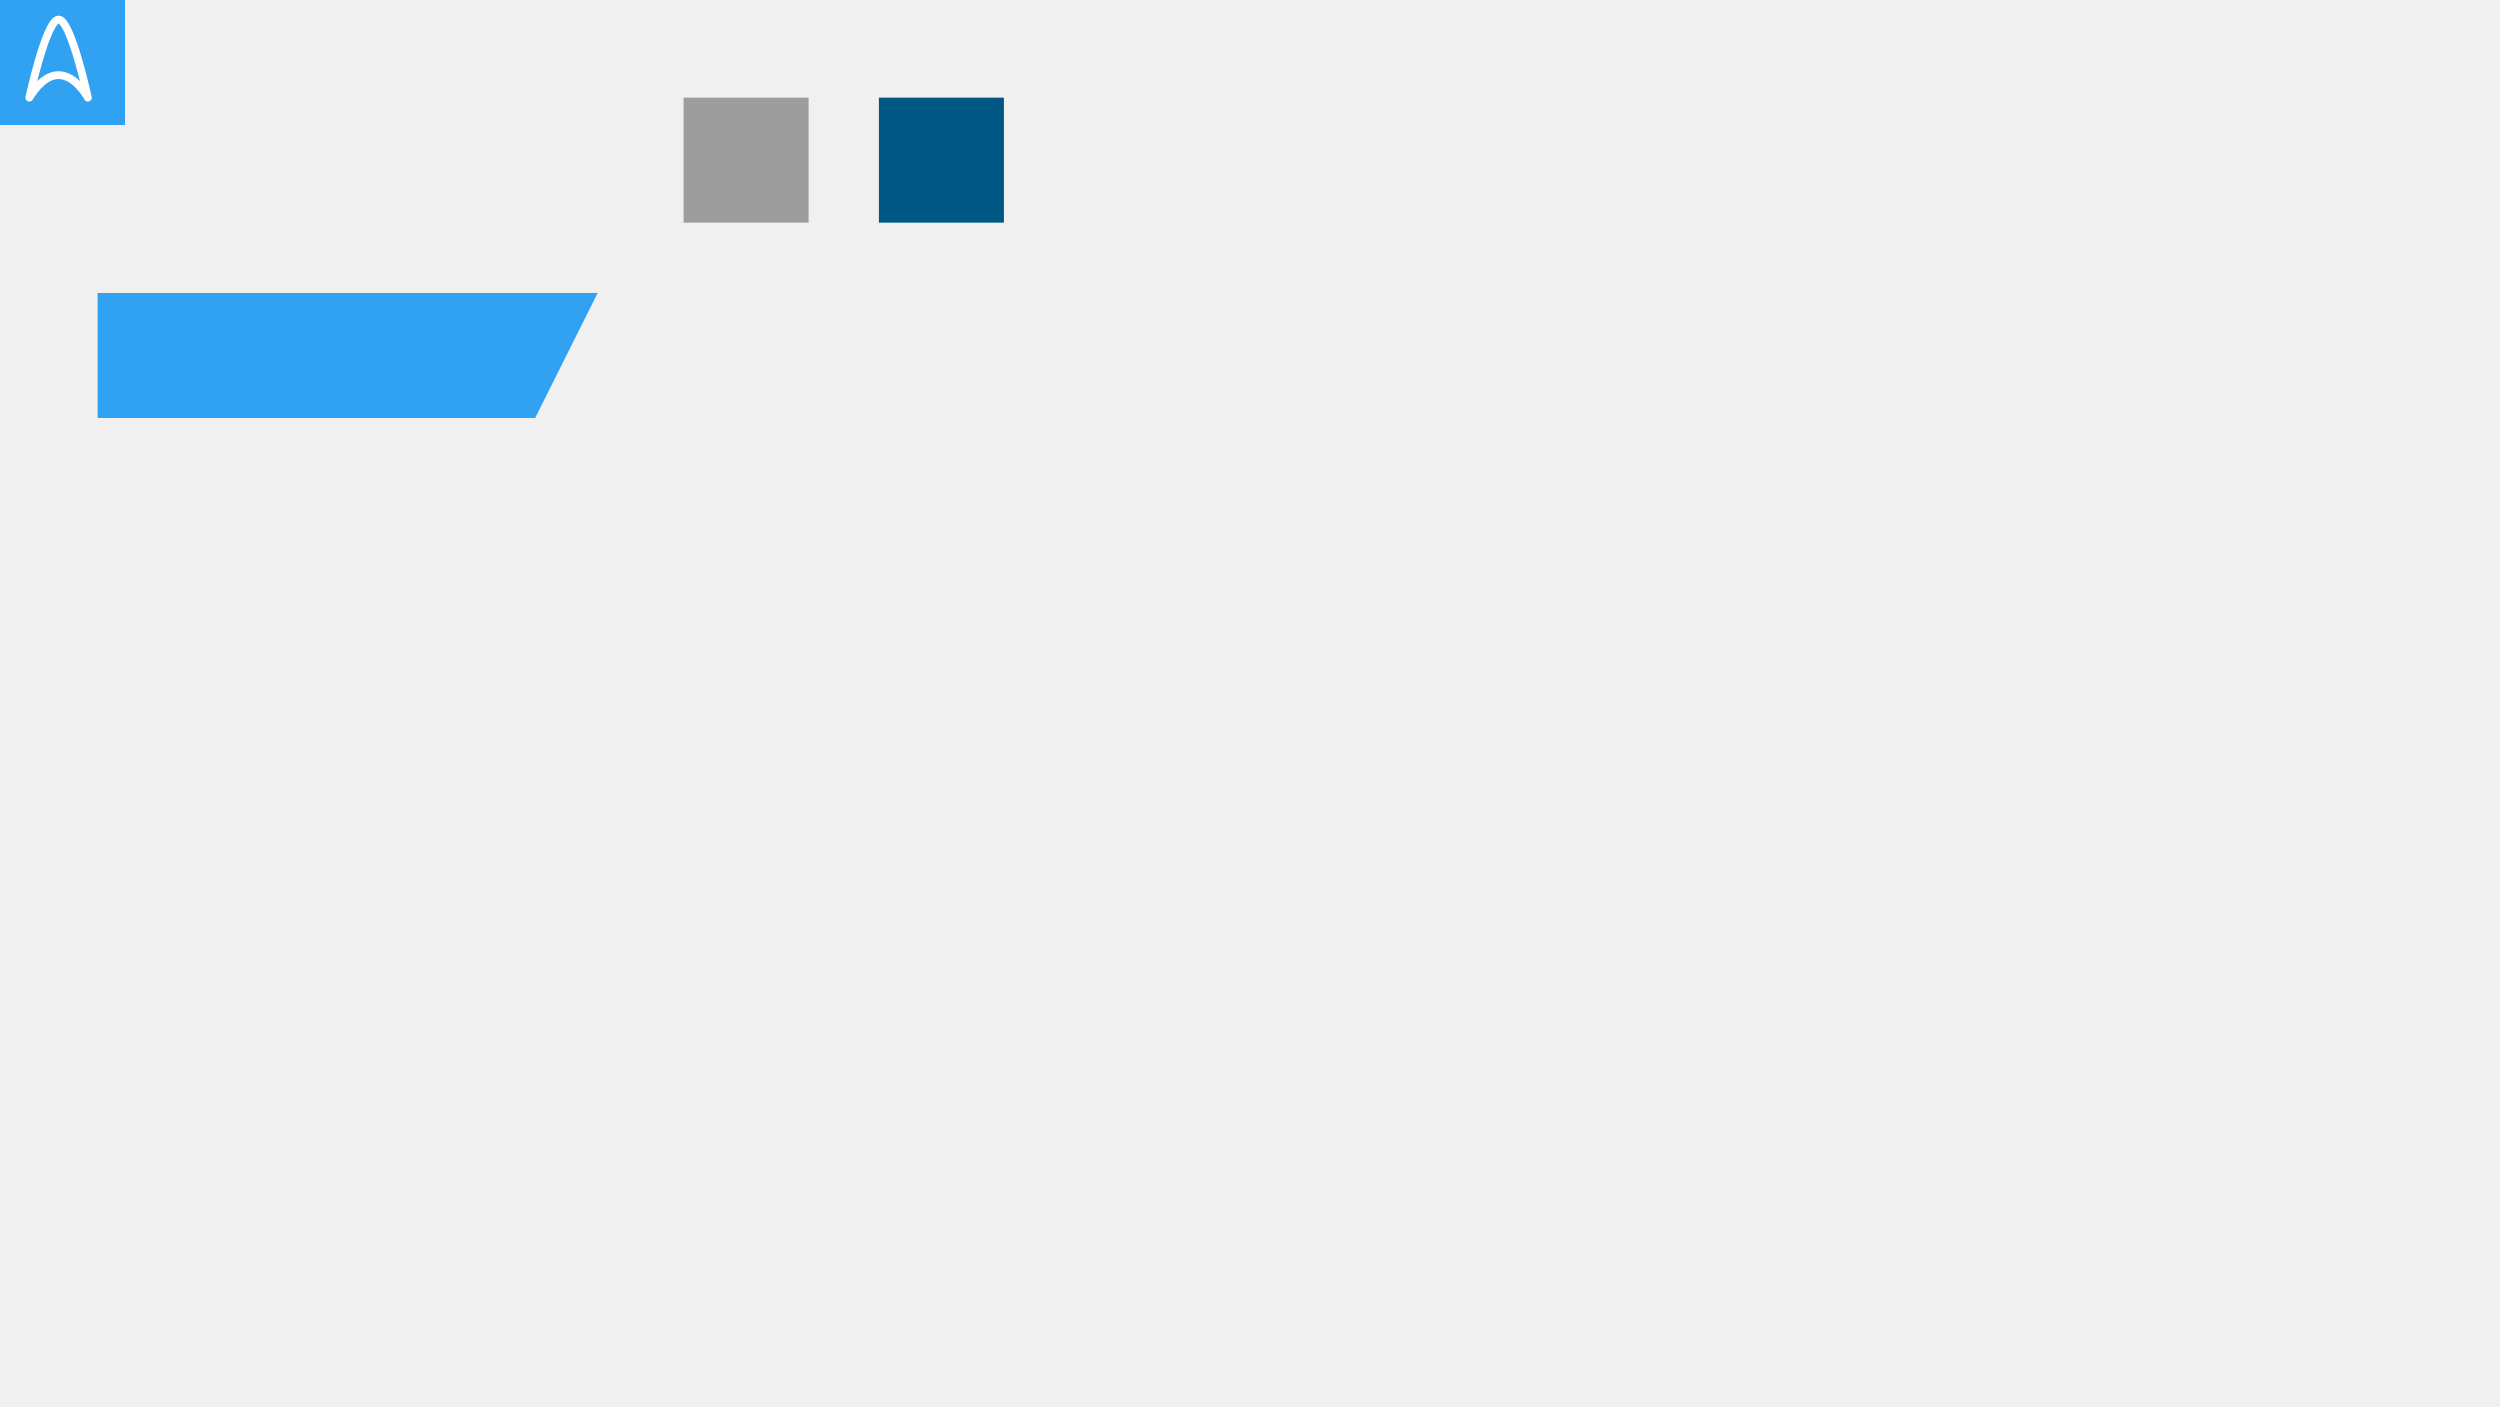
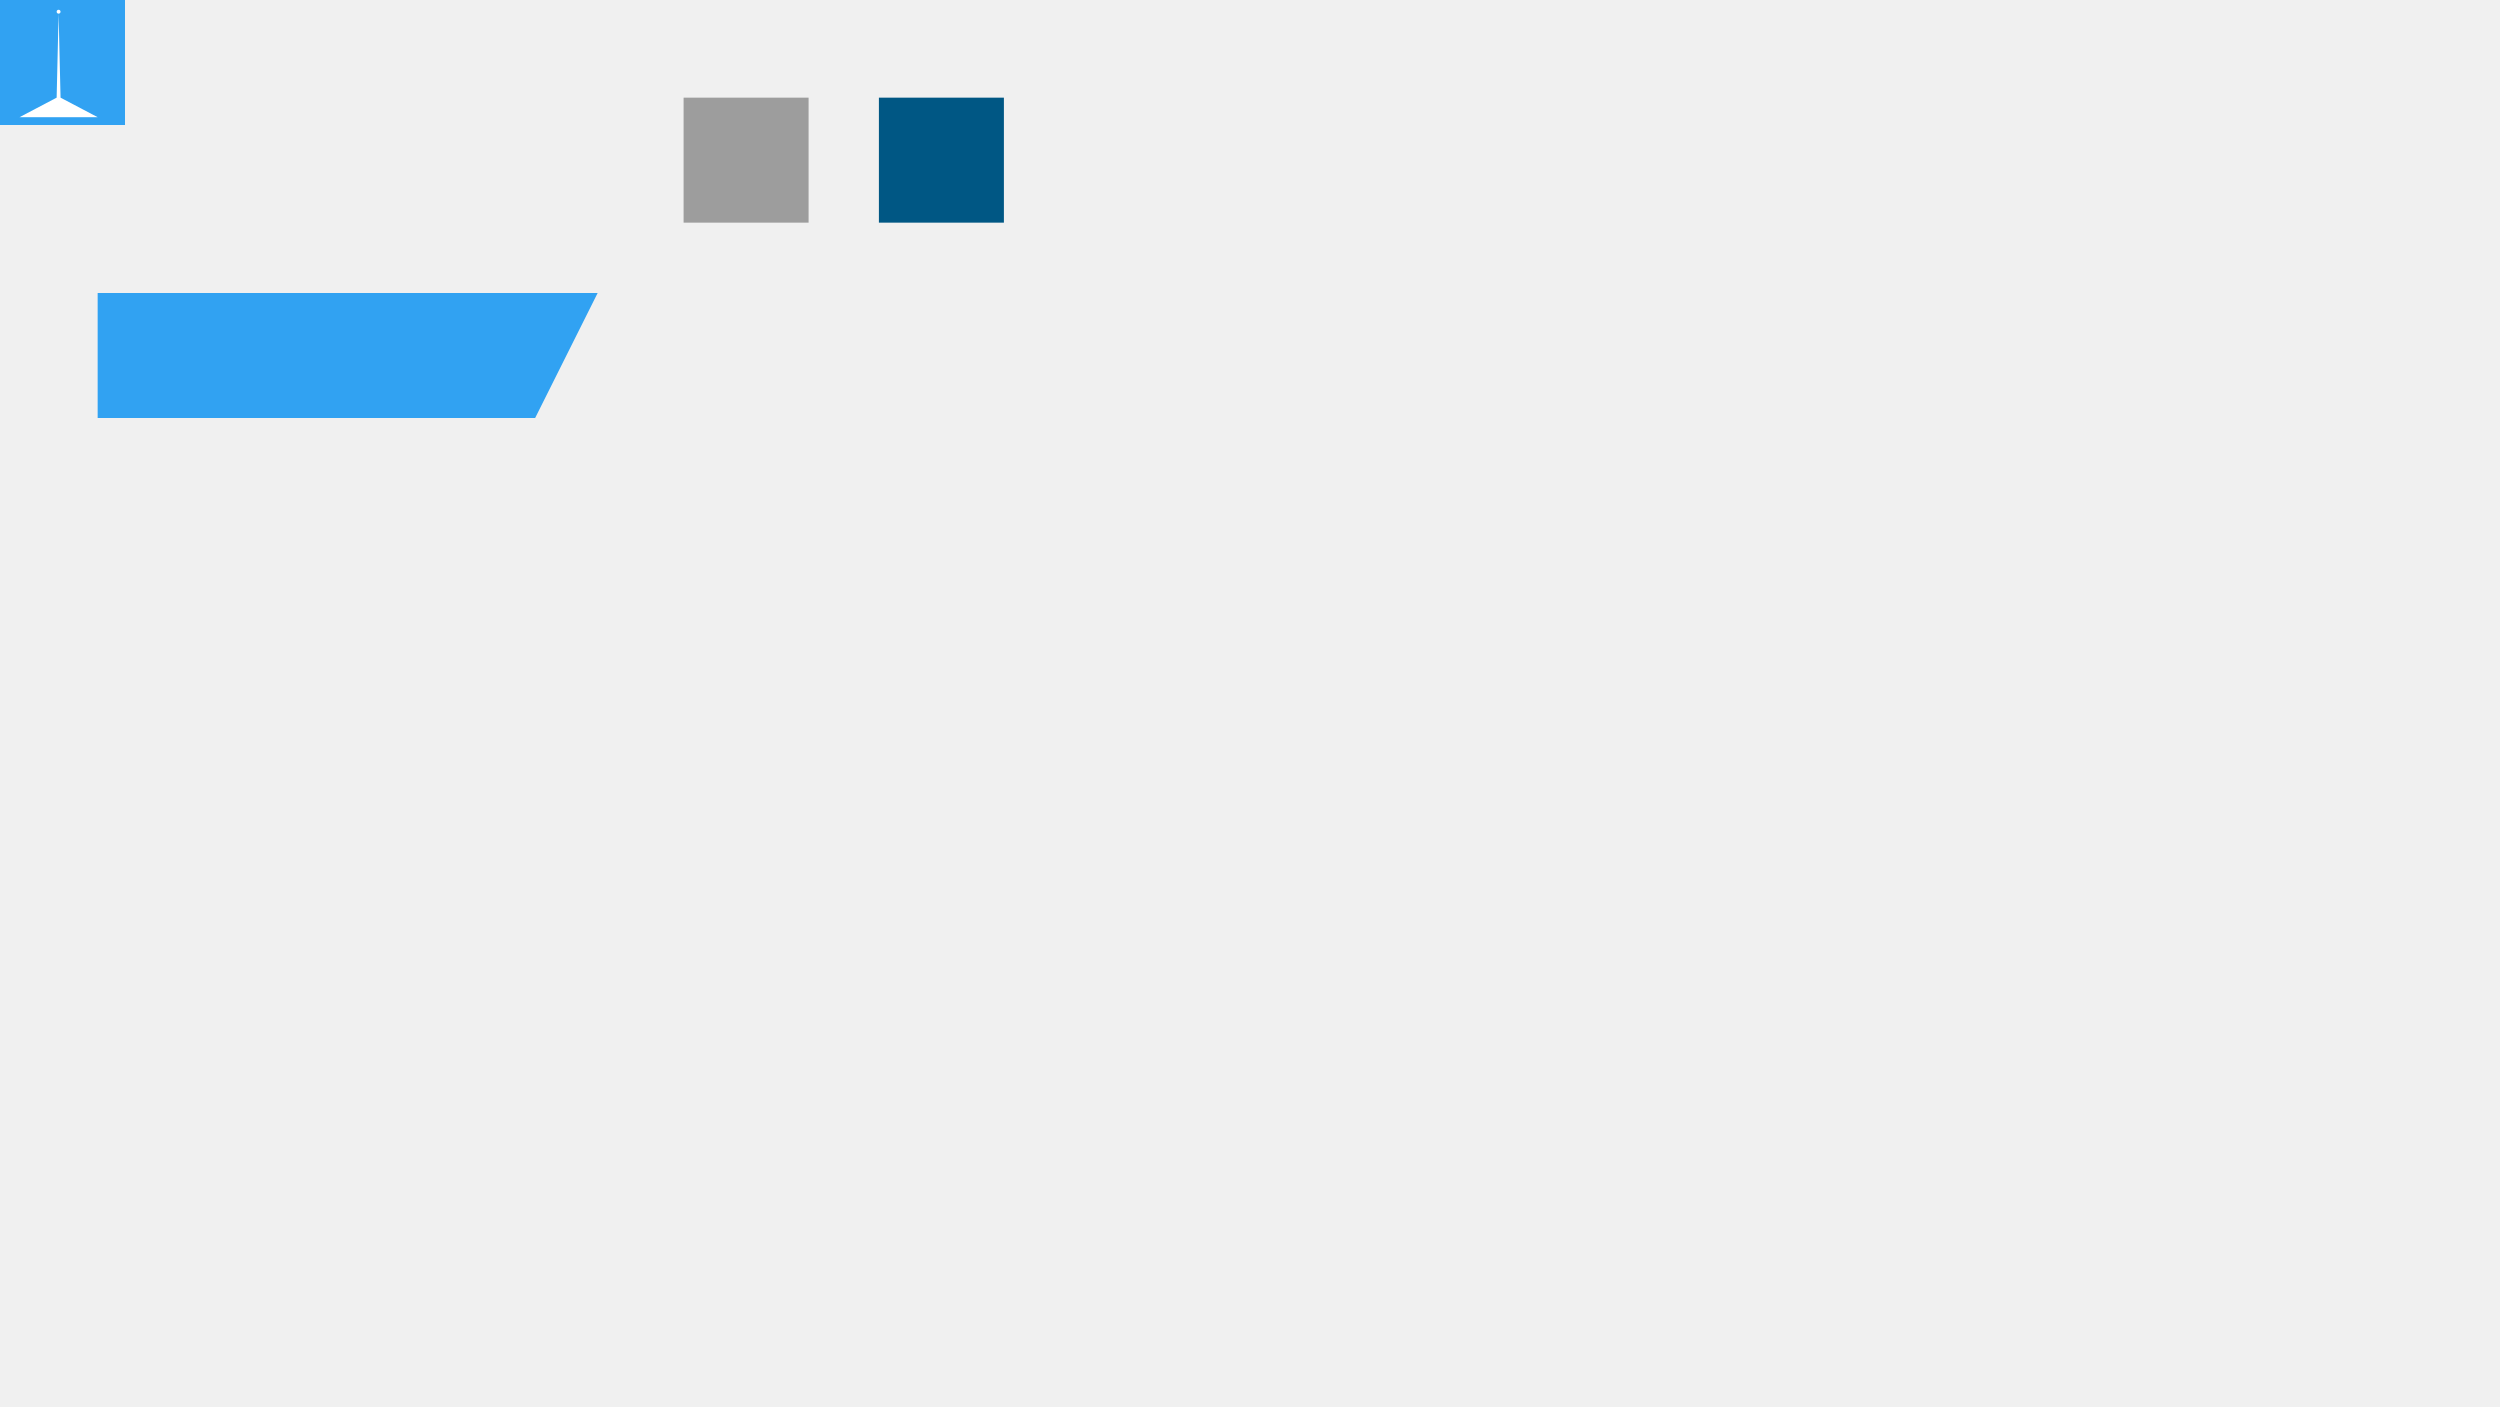
<svg xmlns="http://www.w3.org/2000/svg" width="1280" height="720" viewBox="0 0 338.667 190.5" version="1.1" id="svg8">
  <defs id="defs2" />
  <g id="layer1" style="display:inline">
    <path style="fill:#31a2f2;stroke:none;stroke-width:1.058;stroke-linecap:butt;stroke-linejoin:round;stroke-miterlimit:4;stroke-dasharray:none" d="M 13.229,39.688 H 80.963 L 72.496,56.621 H 13.229 Z" id="path883" />
    <rect style="fill:#9d9d9d;stroke-width:1.058;stroke-linejoin:round" id="rect7320" width="16.933" height="16.933" x="92.604" y="13.229" />
    <rect style="fill:#005784;stroke-width:1.058;stroke-linejoin:round" id="rect7320-7" width="16.933" height="16.933" x="119.062" y="13.229" />
    <rect style="fill:#31a2f2;stroke-width:1.058;stroke-linejoin:round" id="rect7320-7-7" width="16.933" height="16.933" x="2.8421709e-14" y="1.7763568e-15" />
  </g>
-   <g id="layer17" style="display:inline">
+   <g id="layer17" style="display:none">
    <path style="fill:none;stroke:#ffffff;stroke-width:1.058;stroke-linejoin:round" d="m 3.969,13.229 c 0,0 2.298,-10.583 3.969,-10.583 1.671,0 3.969,10.583 3.969,10.583 0,0 -3.67,-6.863 -7.937,0 z" id="path7420" />
  </g>
  <g id="layer18" style="display:none">
    <path style="fill:none;stroke:#ffffff;stroke-width:1.058;stroke-linejoin:round" d="m 4.346,9.789 c 0,0 1.299,-1.323 3.969,-1.323 2.669,0 3.969,1.323 3.969,1.323" id="path7388" />
    <path style="display:inline;fill:none;stroke:#ffffff;stroke-width:1.058;stroke-linejoin:round" d="m 3.288,7.79 c 0,0 1.603,-1.798 4.897,-1.798 3.294,0 4.897,1.798 4.897,1.798" id="path7388-9" />
    <path style="display:inline;fill:none;stroke:#ffffff;stroke-width:1.058;stroke-linejoin:round" d="m 5.954,11.652 c 0,0 0.743,-0.453 2.268,-0.453 1.526,0 2.268,0.453 2.268,0.453" id="path7388-9-4" />
  </g>
  <g id="layer19" style="display:none">
    <path style="fill:none;stroke:#ffffff;stroke-width:1.058;stroke-linejoin:round" d="m 2.646,2.646 c 0,0 1.928,3.969 5.292,3.969 3.363,0 5.292,-3.969 5.292,-3.969" id="path7422" />
    <path style="fill:none;stroke:#ffffff;stroke-width:1.058;stroke-linejoin:round" d="M 7.938,6.615 V 11.906" id="path7424" />
  </g>
-   <g id="layer20" style="display:none;mix-blend-mode:normal">
+   <g id="layer20" style="display:inline;mix-blend-mode:normal">
    <path style="fill:#ffffff;stroke-width:1.058;stroke-linejoin:round" d="M 2.646,15.875 H 13.229 L 8.202,13.229 7.938,1.852 v 0 L 7.673,13.229 Z" id="path7384" />
    <circle style="fill:#ffffff;stroke-width:1.058;stroke-linejoin:round" id="path7386" cx="7.937" cy="1.587" r="0.265" />
  </g>
</svg>
